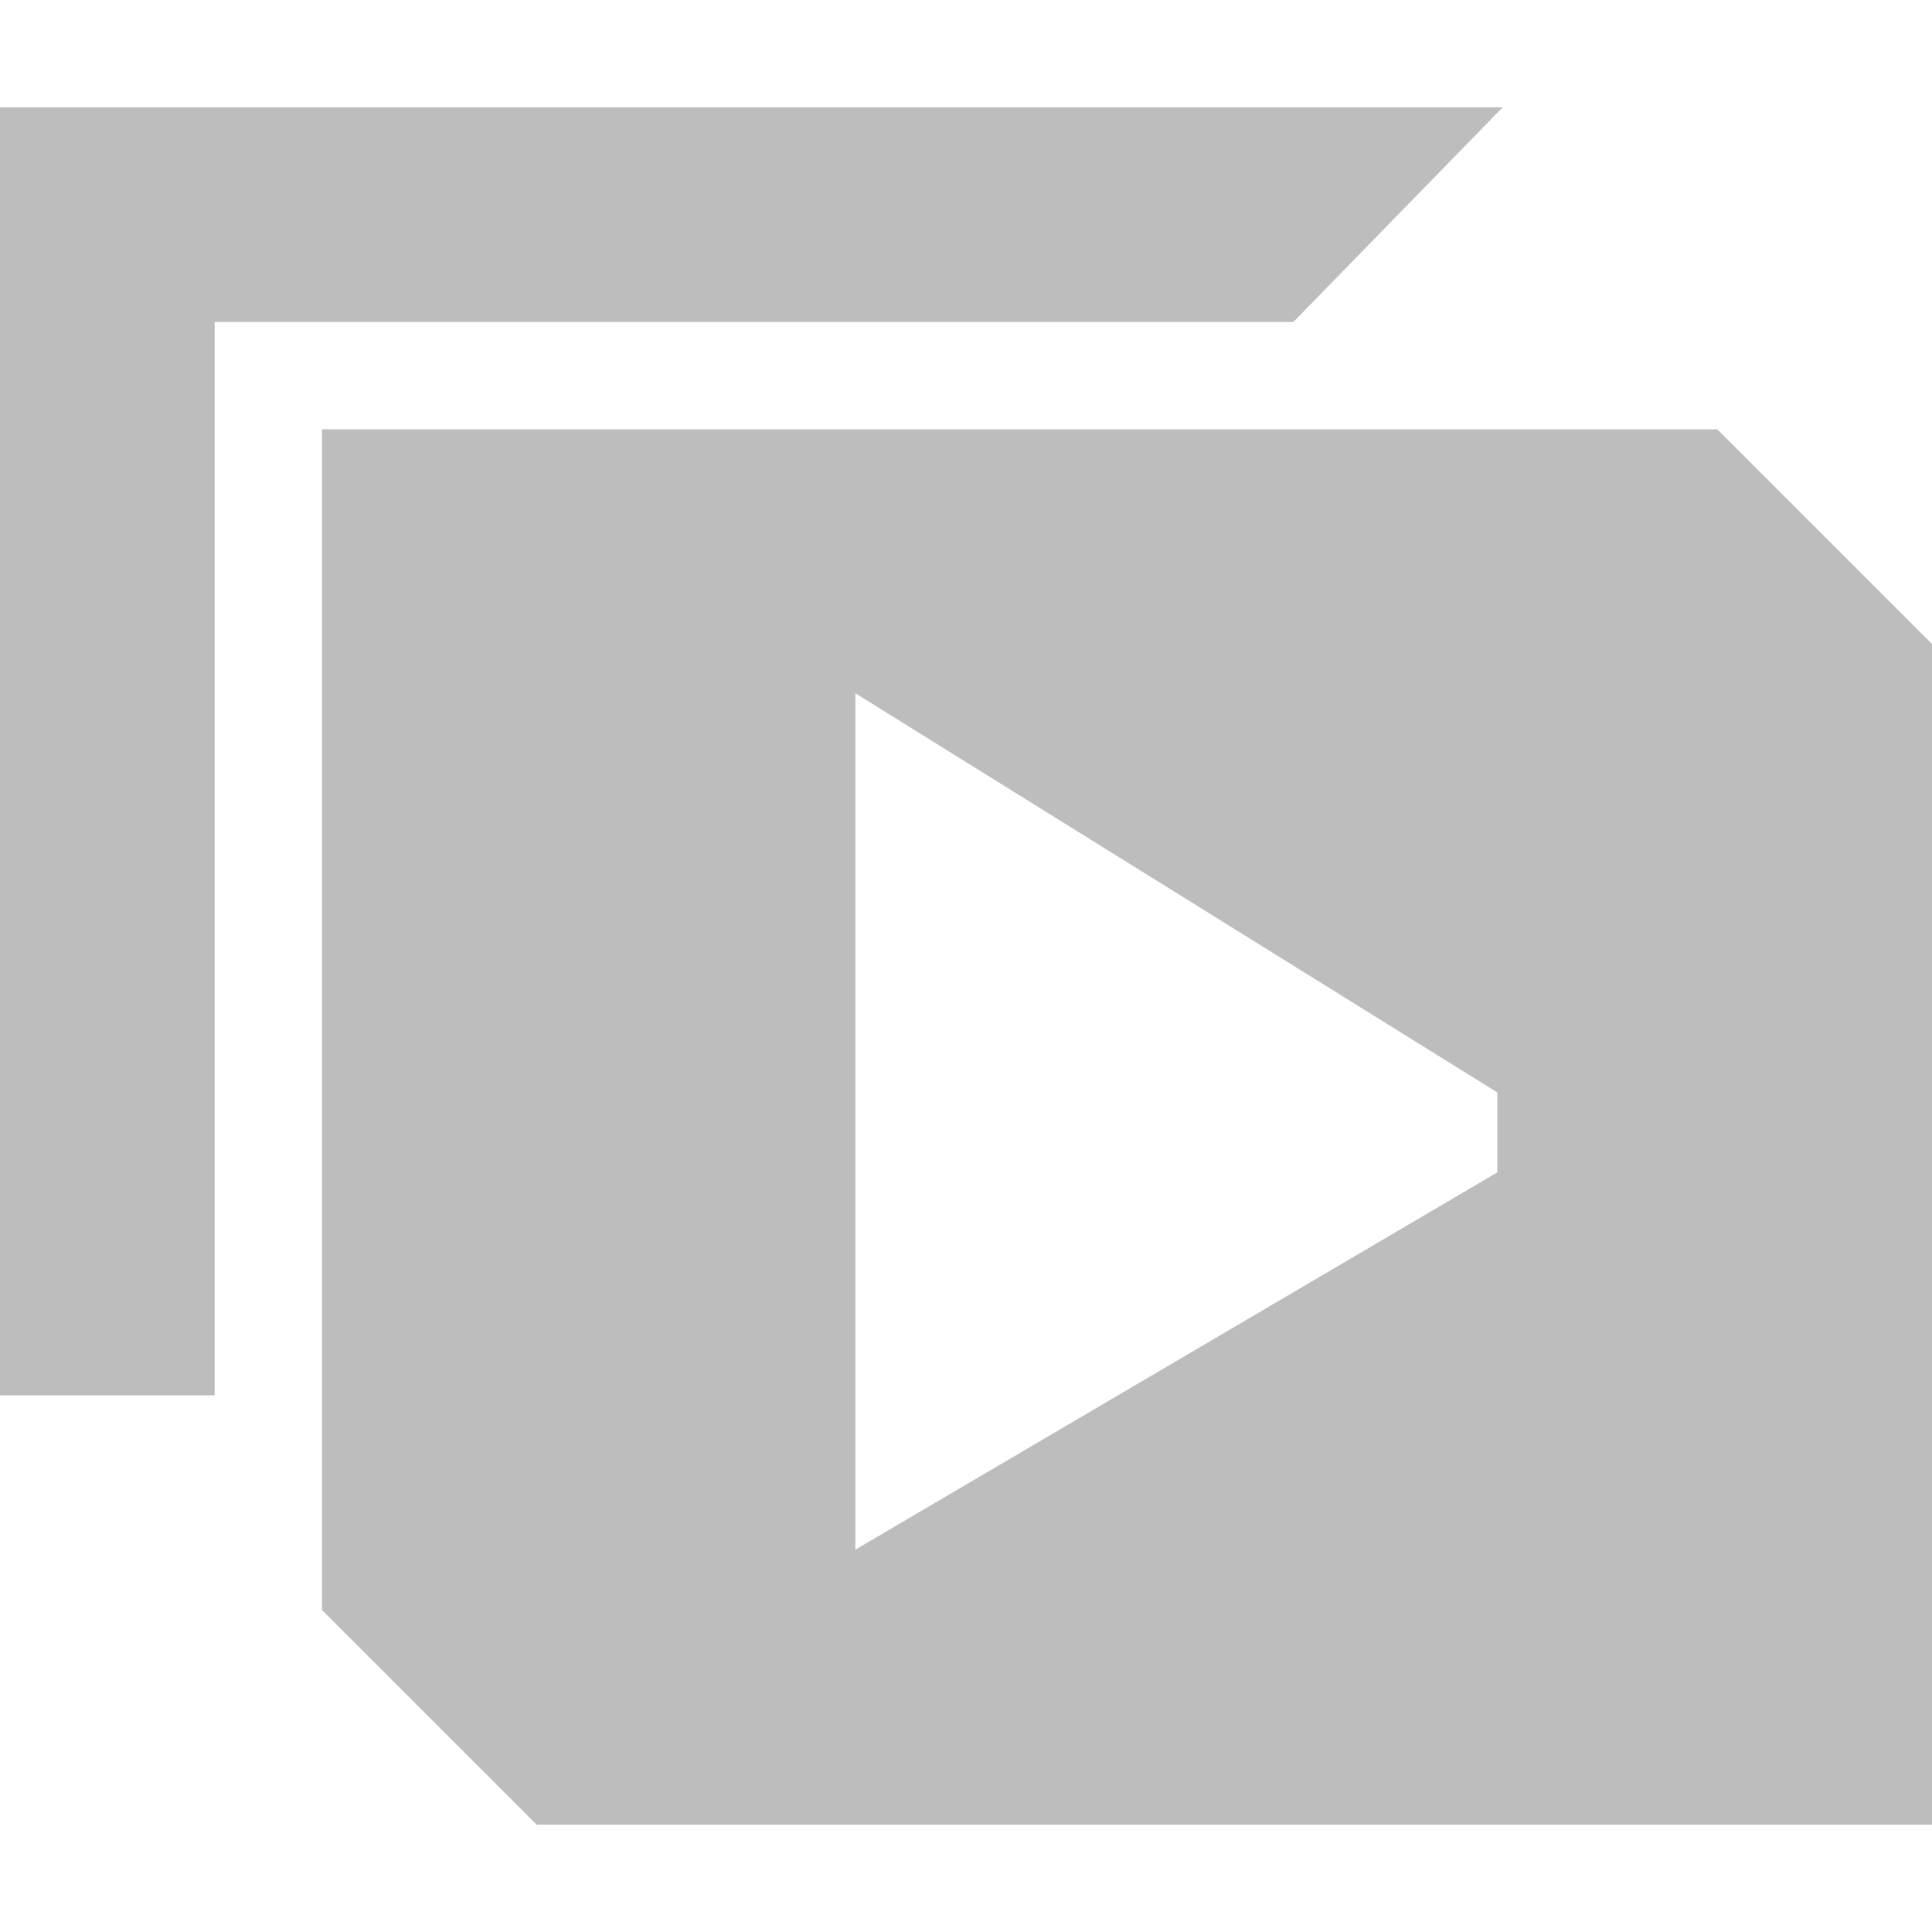
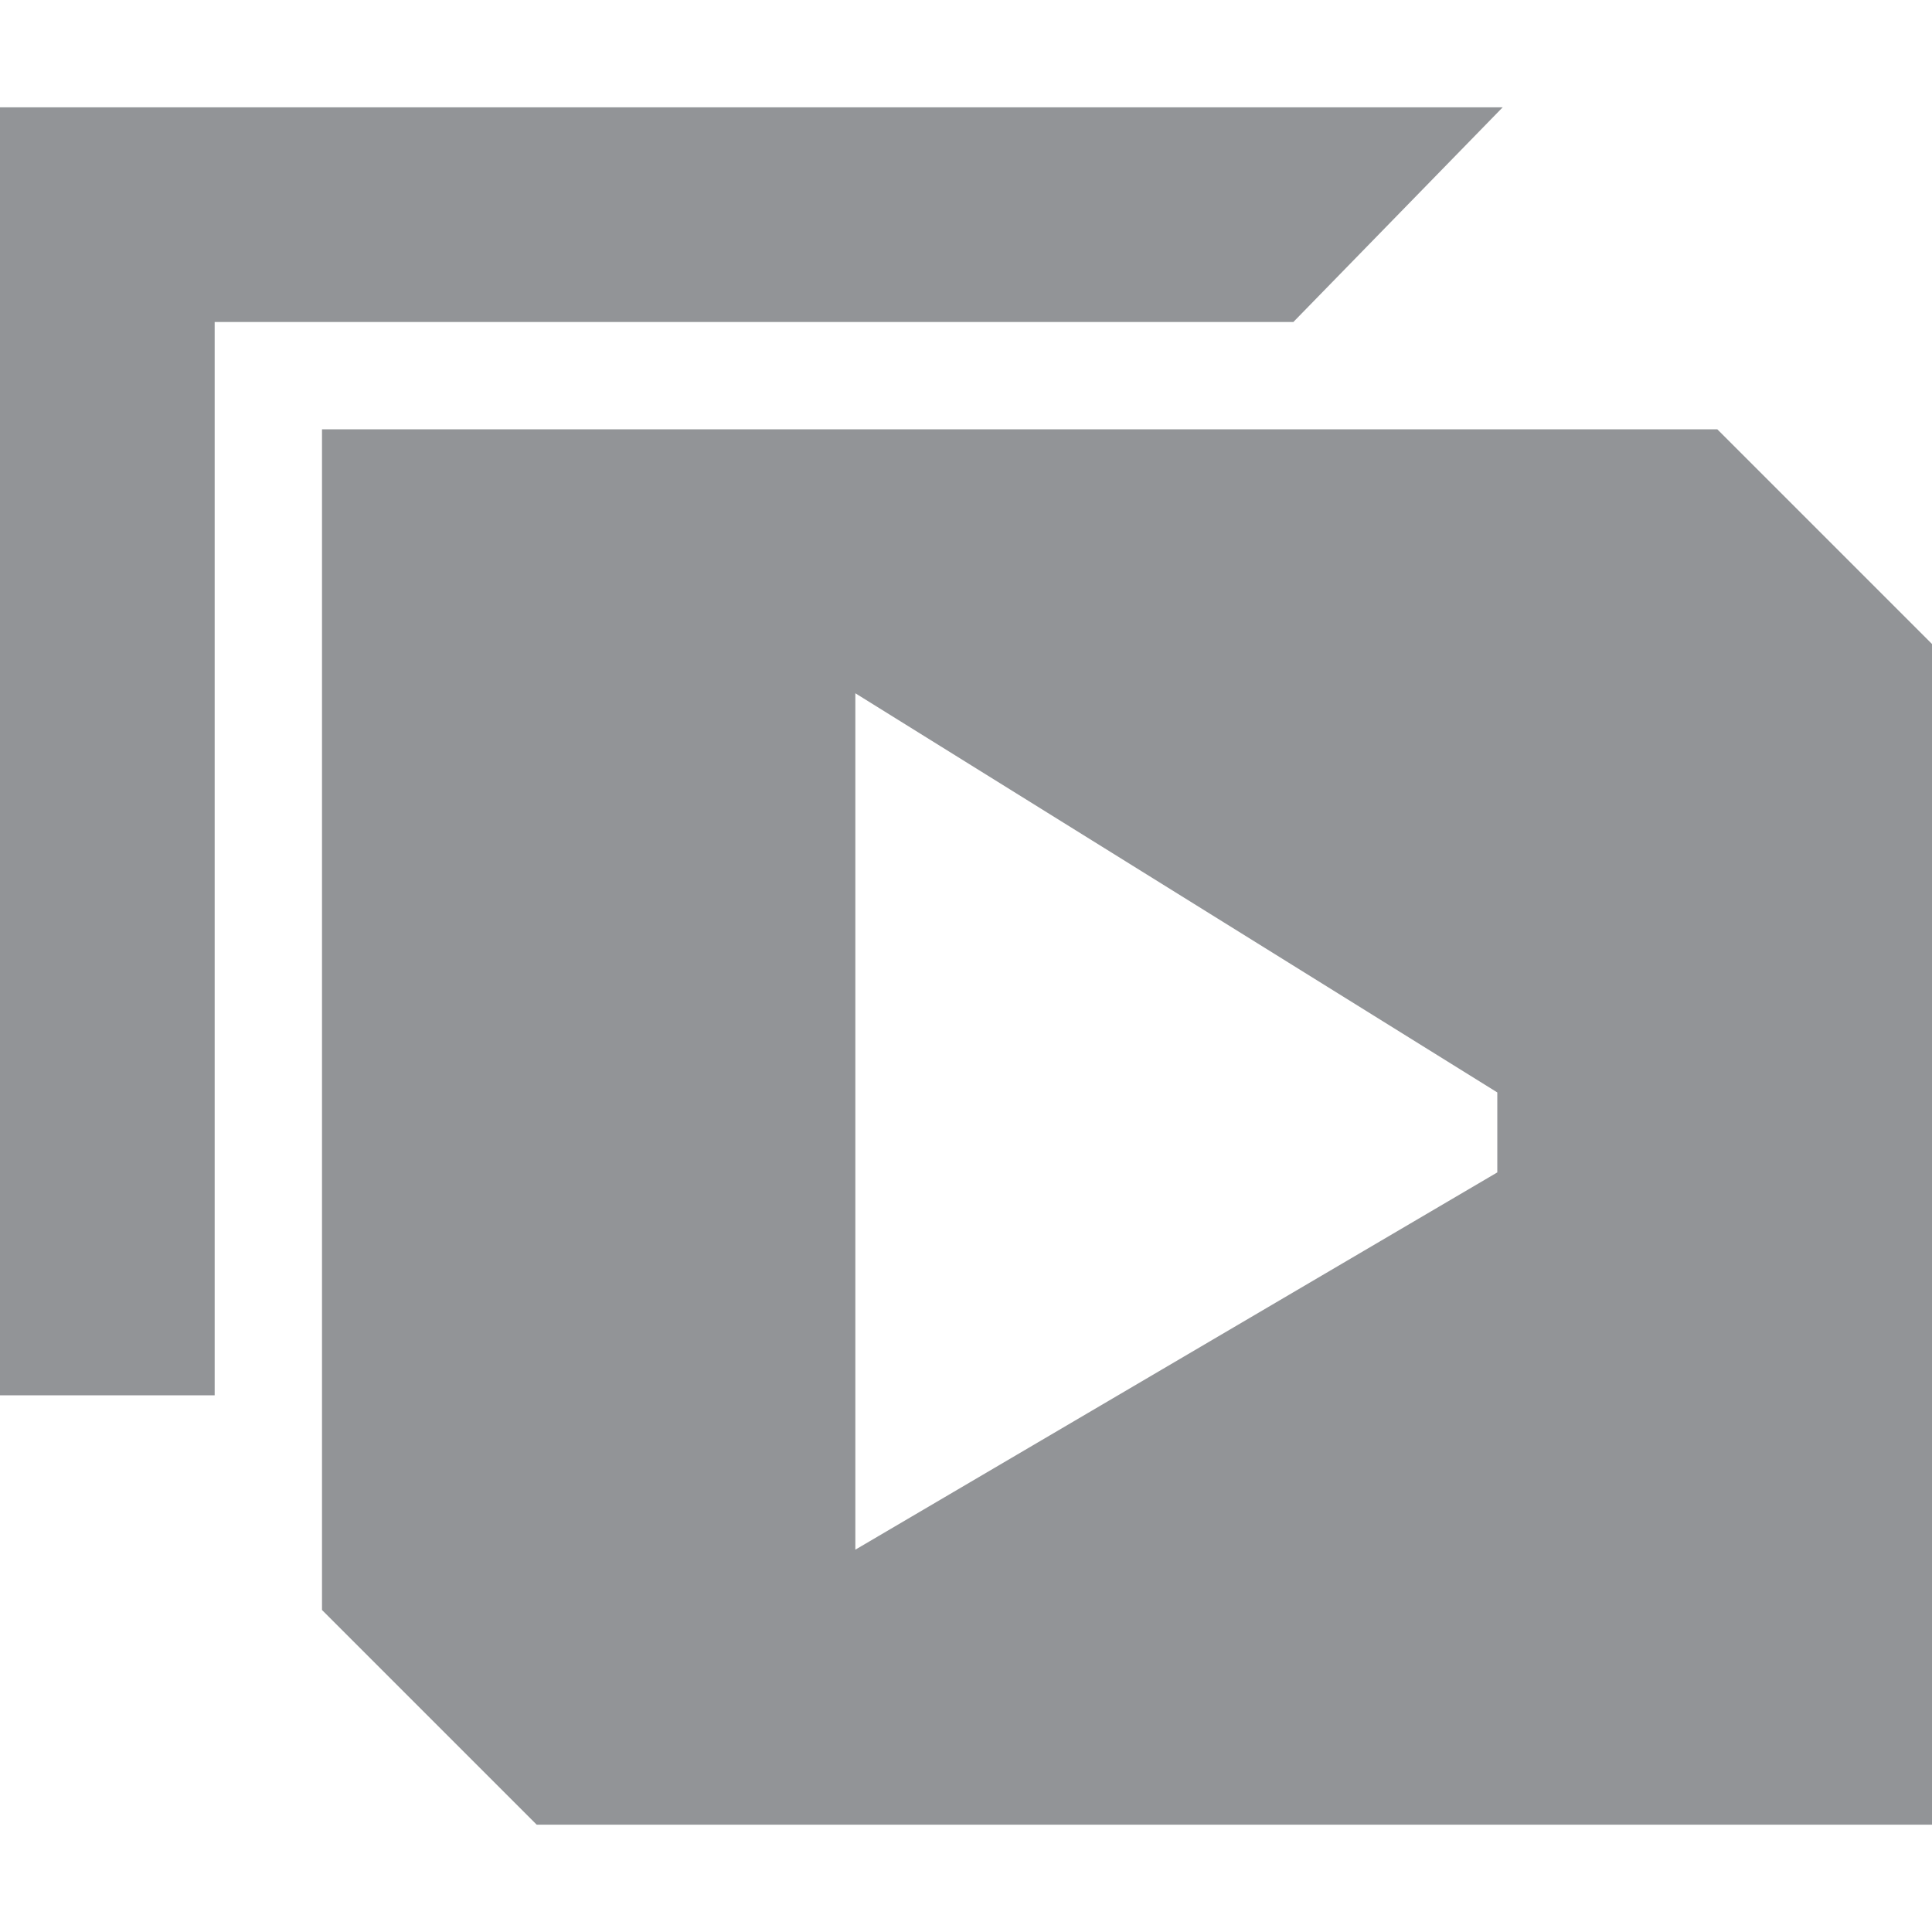
<svg xmlns="http://www.w3.org/2000/svg" width="18" height="18" viewBox="-40.5 23.5 18 18" enable-background="new -40.5 23.5 18 18">
-   <path fill="#bdbdbd" d="M-24.5 27.5h-13v11l2 2h13v-11l-2-2zm-2.05 6.923l-5.981 3.515v-7.979l5.981 3.719v.745zm-13.95-8.423v10.5h2v-10h10.05l1.95-2h-14z" />
+   <path fill="#929497" d="M-24.5 27.5h-13v11l2 2h13v-11l-2-2zm-2.05 6.923l-5.981 3.515v-7.979l5.981 3.719v.745zm-13.95-8.423v10.5h2v-10h10.05l1.95-2h-14z" />
</svg>
